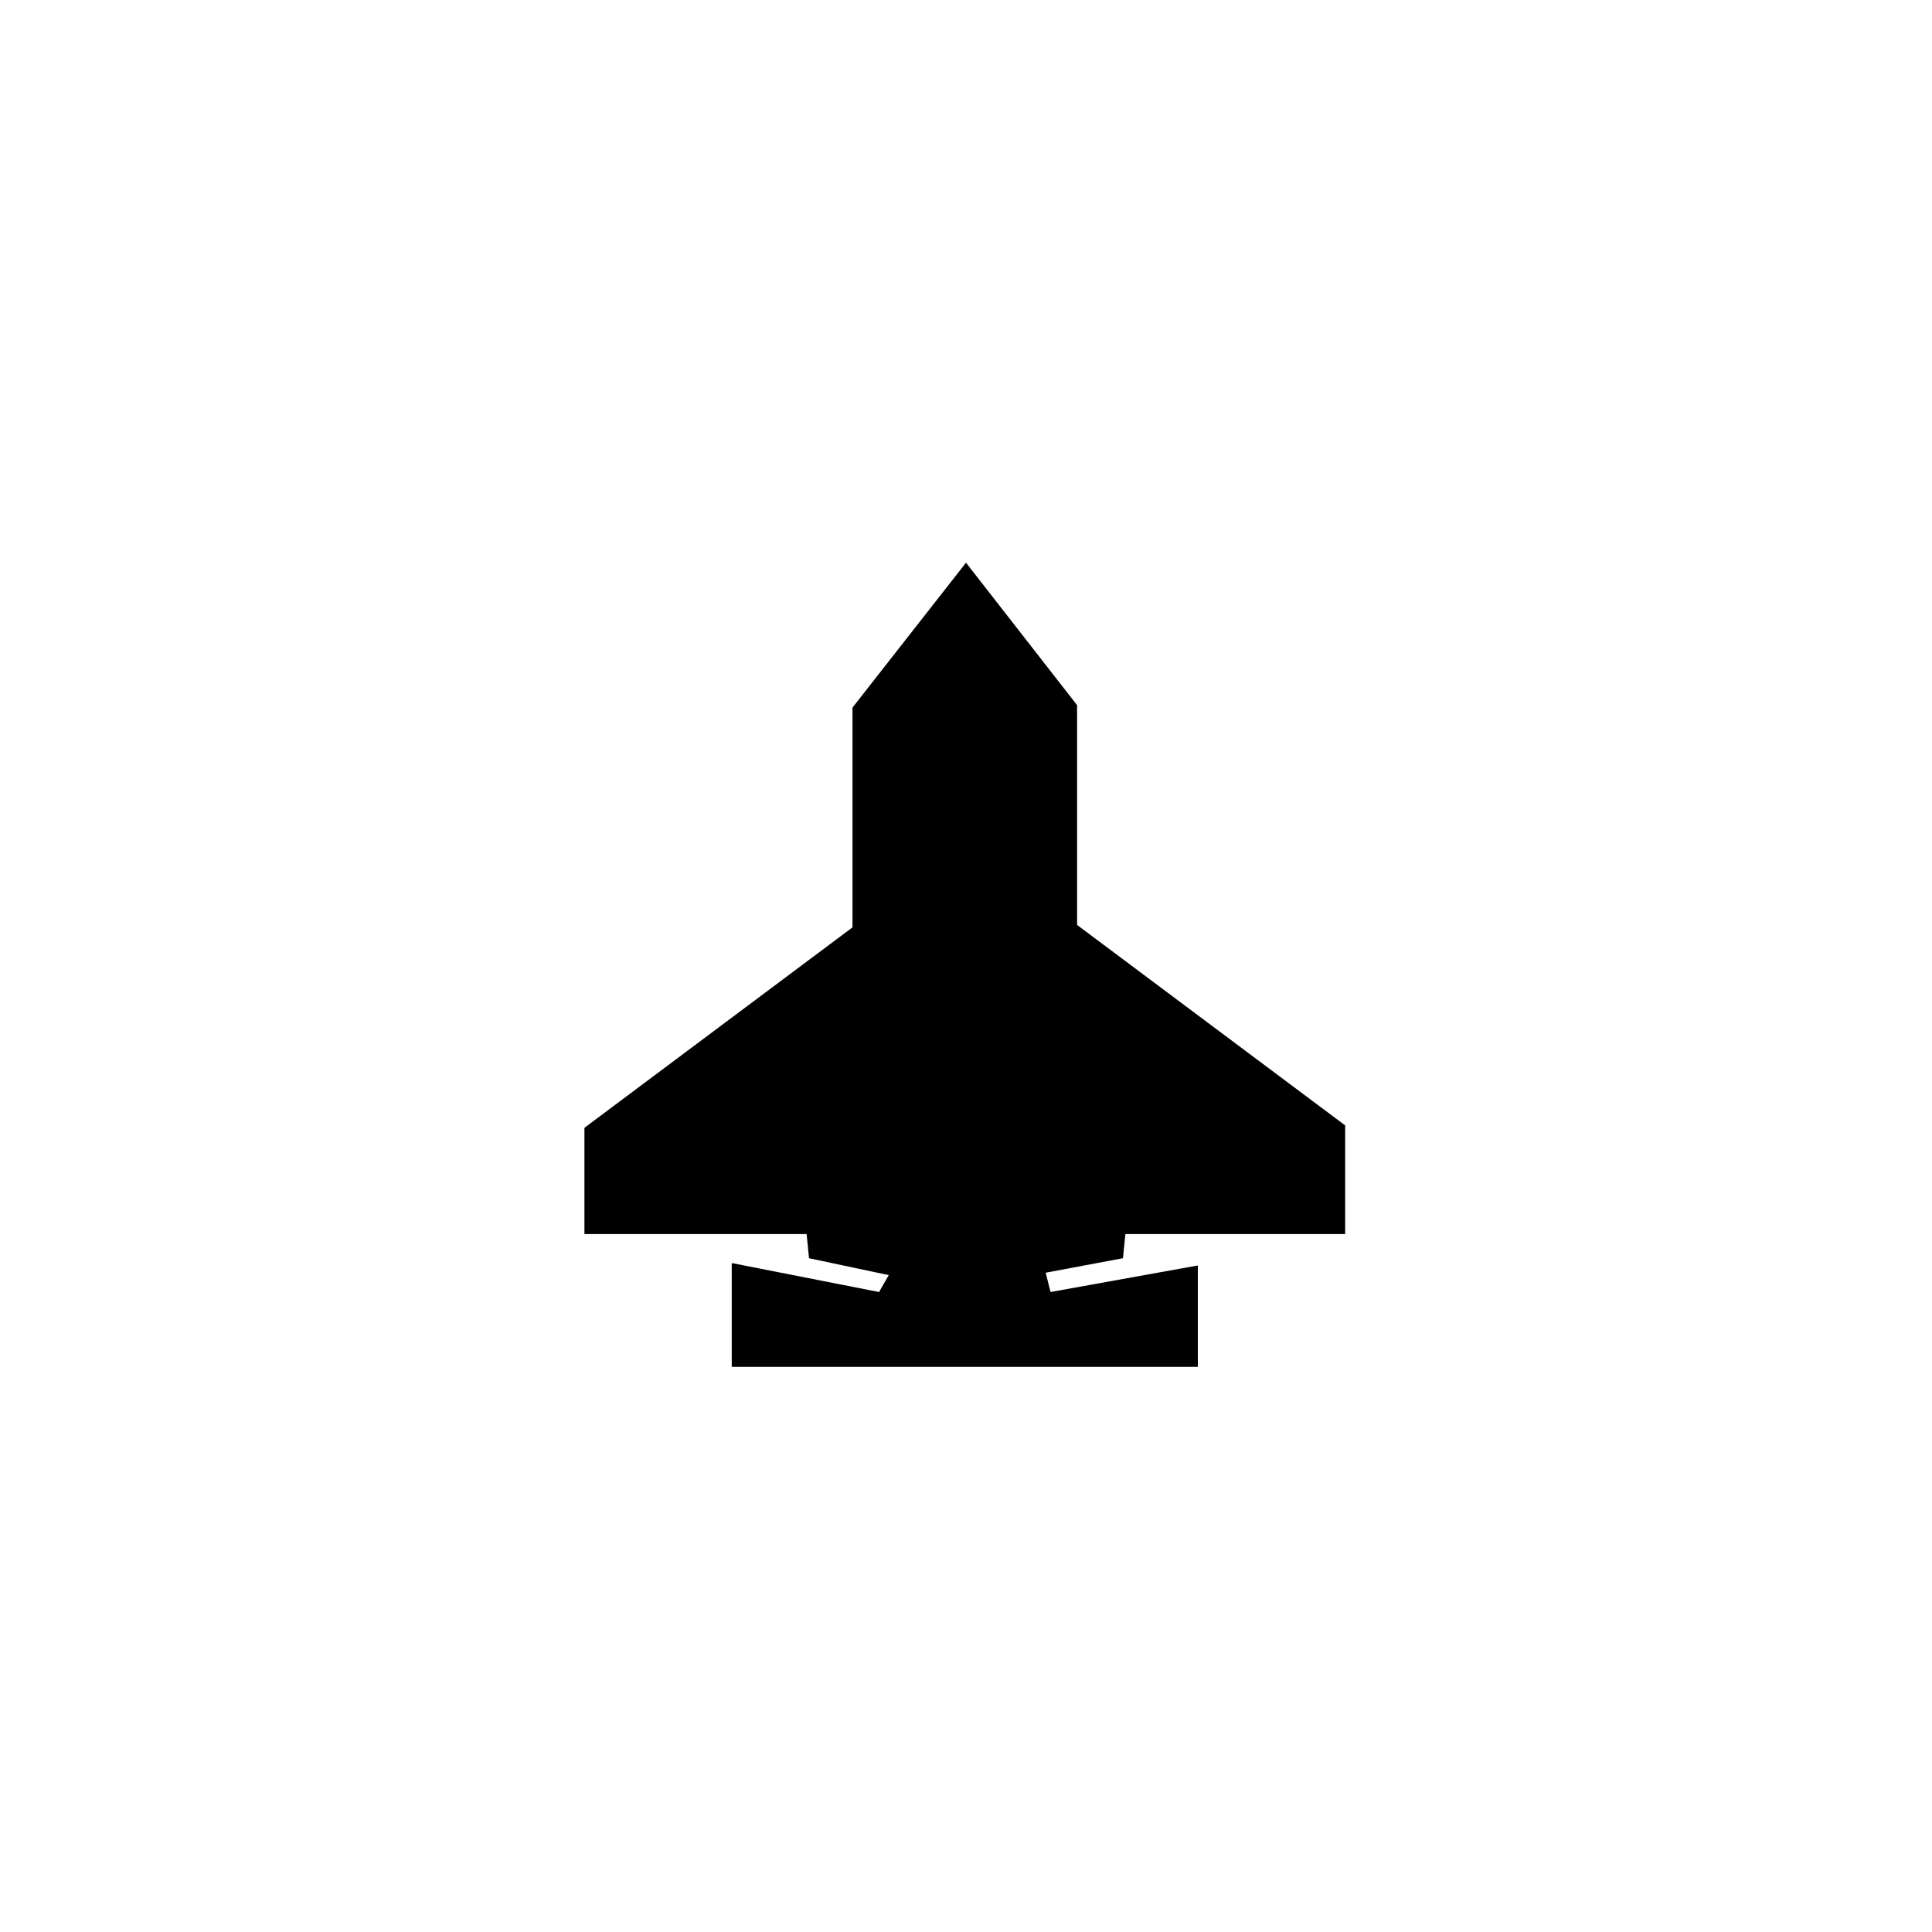
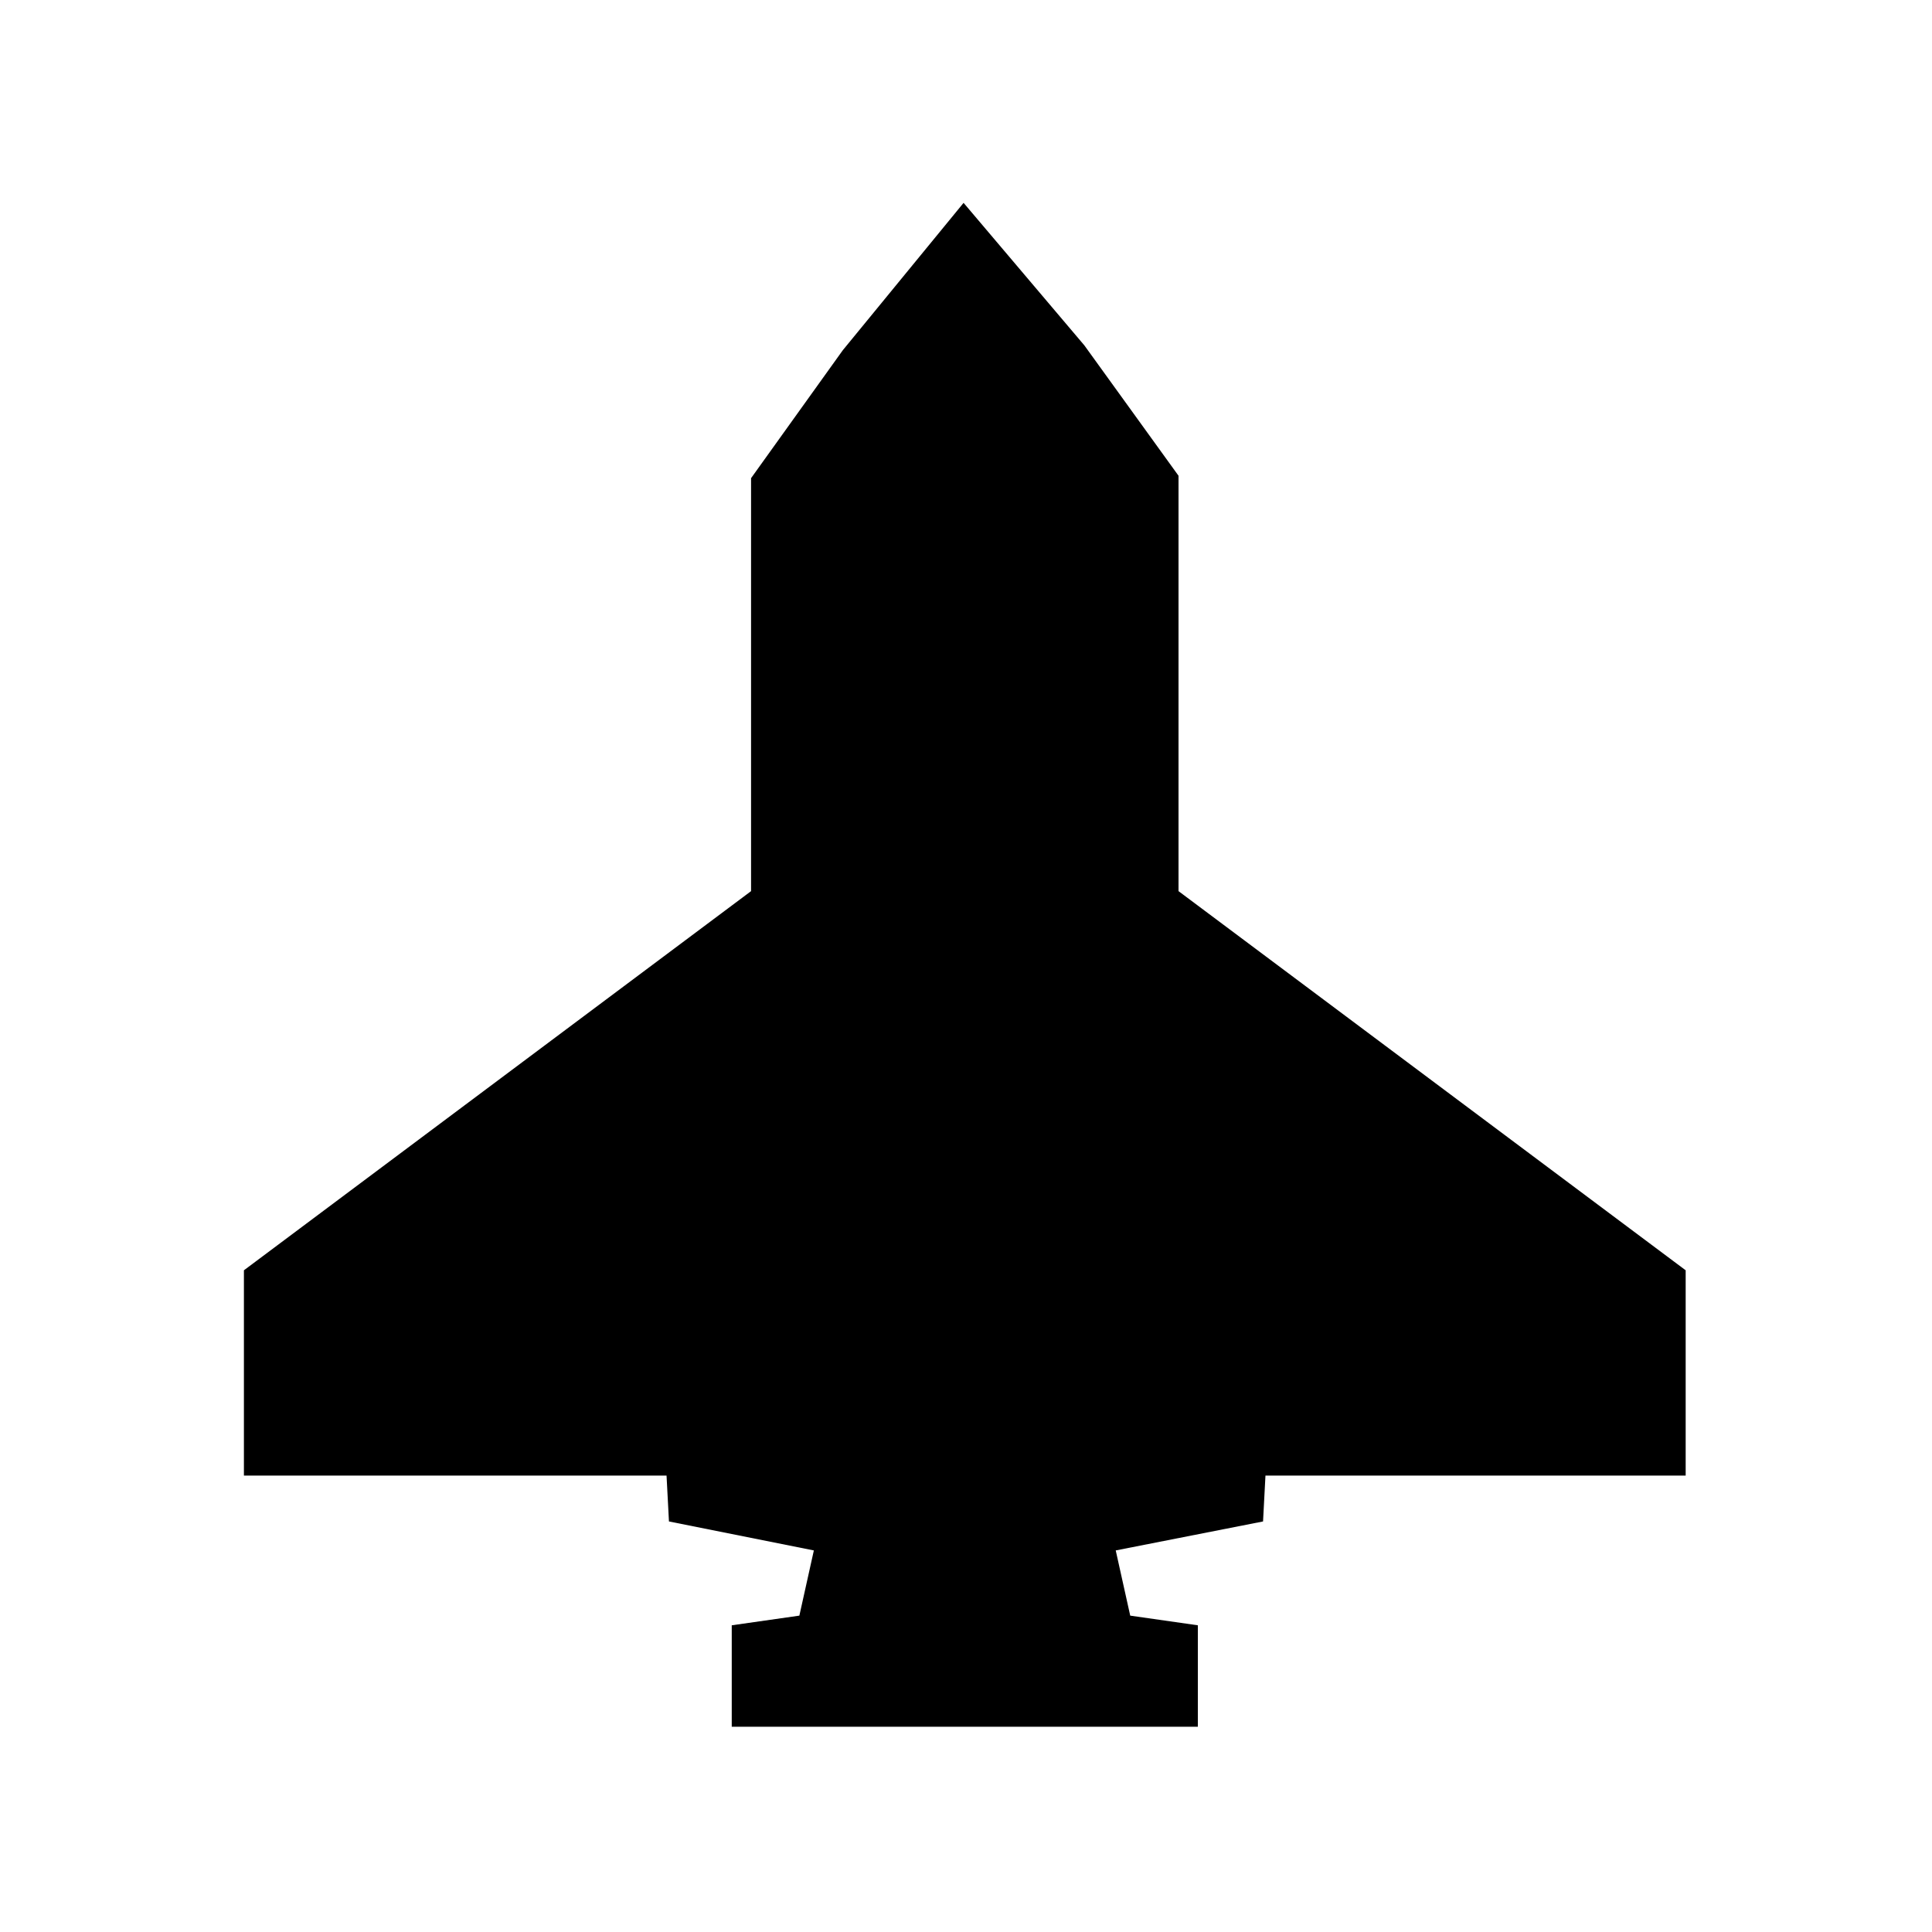
<svg xmlns="http://www.w3.org/2000/svg" viewBox="0 0 24 24">
-   <path d="M 12.00 6.99  L13.38 8.76  L13.38 11.49  L16.71 13.98  L16.71 15.33  L13.98 15.33  L13.95 15.63  L12.99 15.81  L13.05 16.05  L14.88 15.72  L14.88 16.98  L9.09 16.98  L9.09 15.69  L10.92 16.05  L11.04 15.84  L10.05 15.63  L10.02 15.33  L7.26 15.33  L7.26 14.01  L10.59 11.52  L10.59 8.79 Z" />
+   <path d="M 11.97 2.52  L13.47 4.29  L14.64 5.91  L14.64 11.07  L20.94 15.78  L20.94 18.33  L15.72 18.33  L15.69 18.90  L13.86 19.26  L14.04 20.07  L14.88 20.19  L14.88 21.45  L9.09 21.45  L9.09 20.19  L9.93 20.07  L10.11 19.26  L8.31 18.90  L8.28 18.33  L3.03 18.33  L3.03 15.78  L9.33 11.07  L9.33 5.94  L10.47 4.35 Z" />
</svg>
